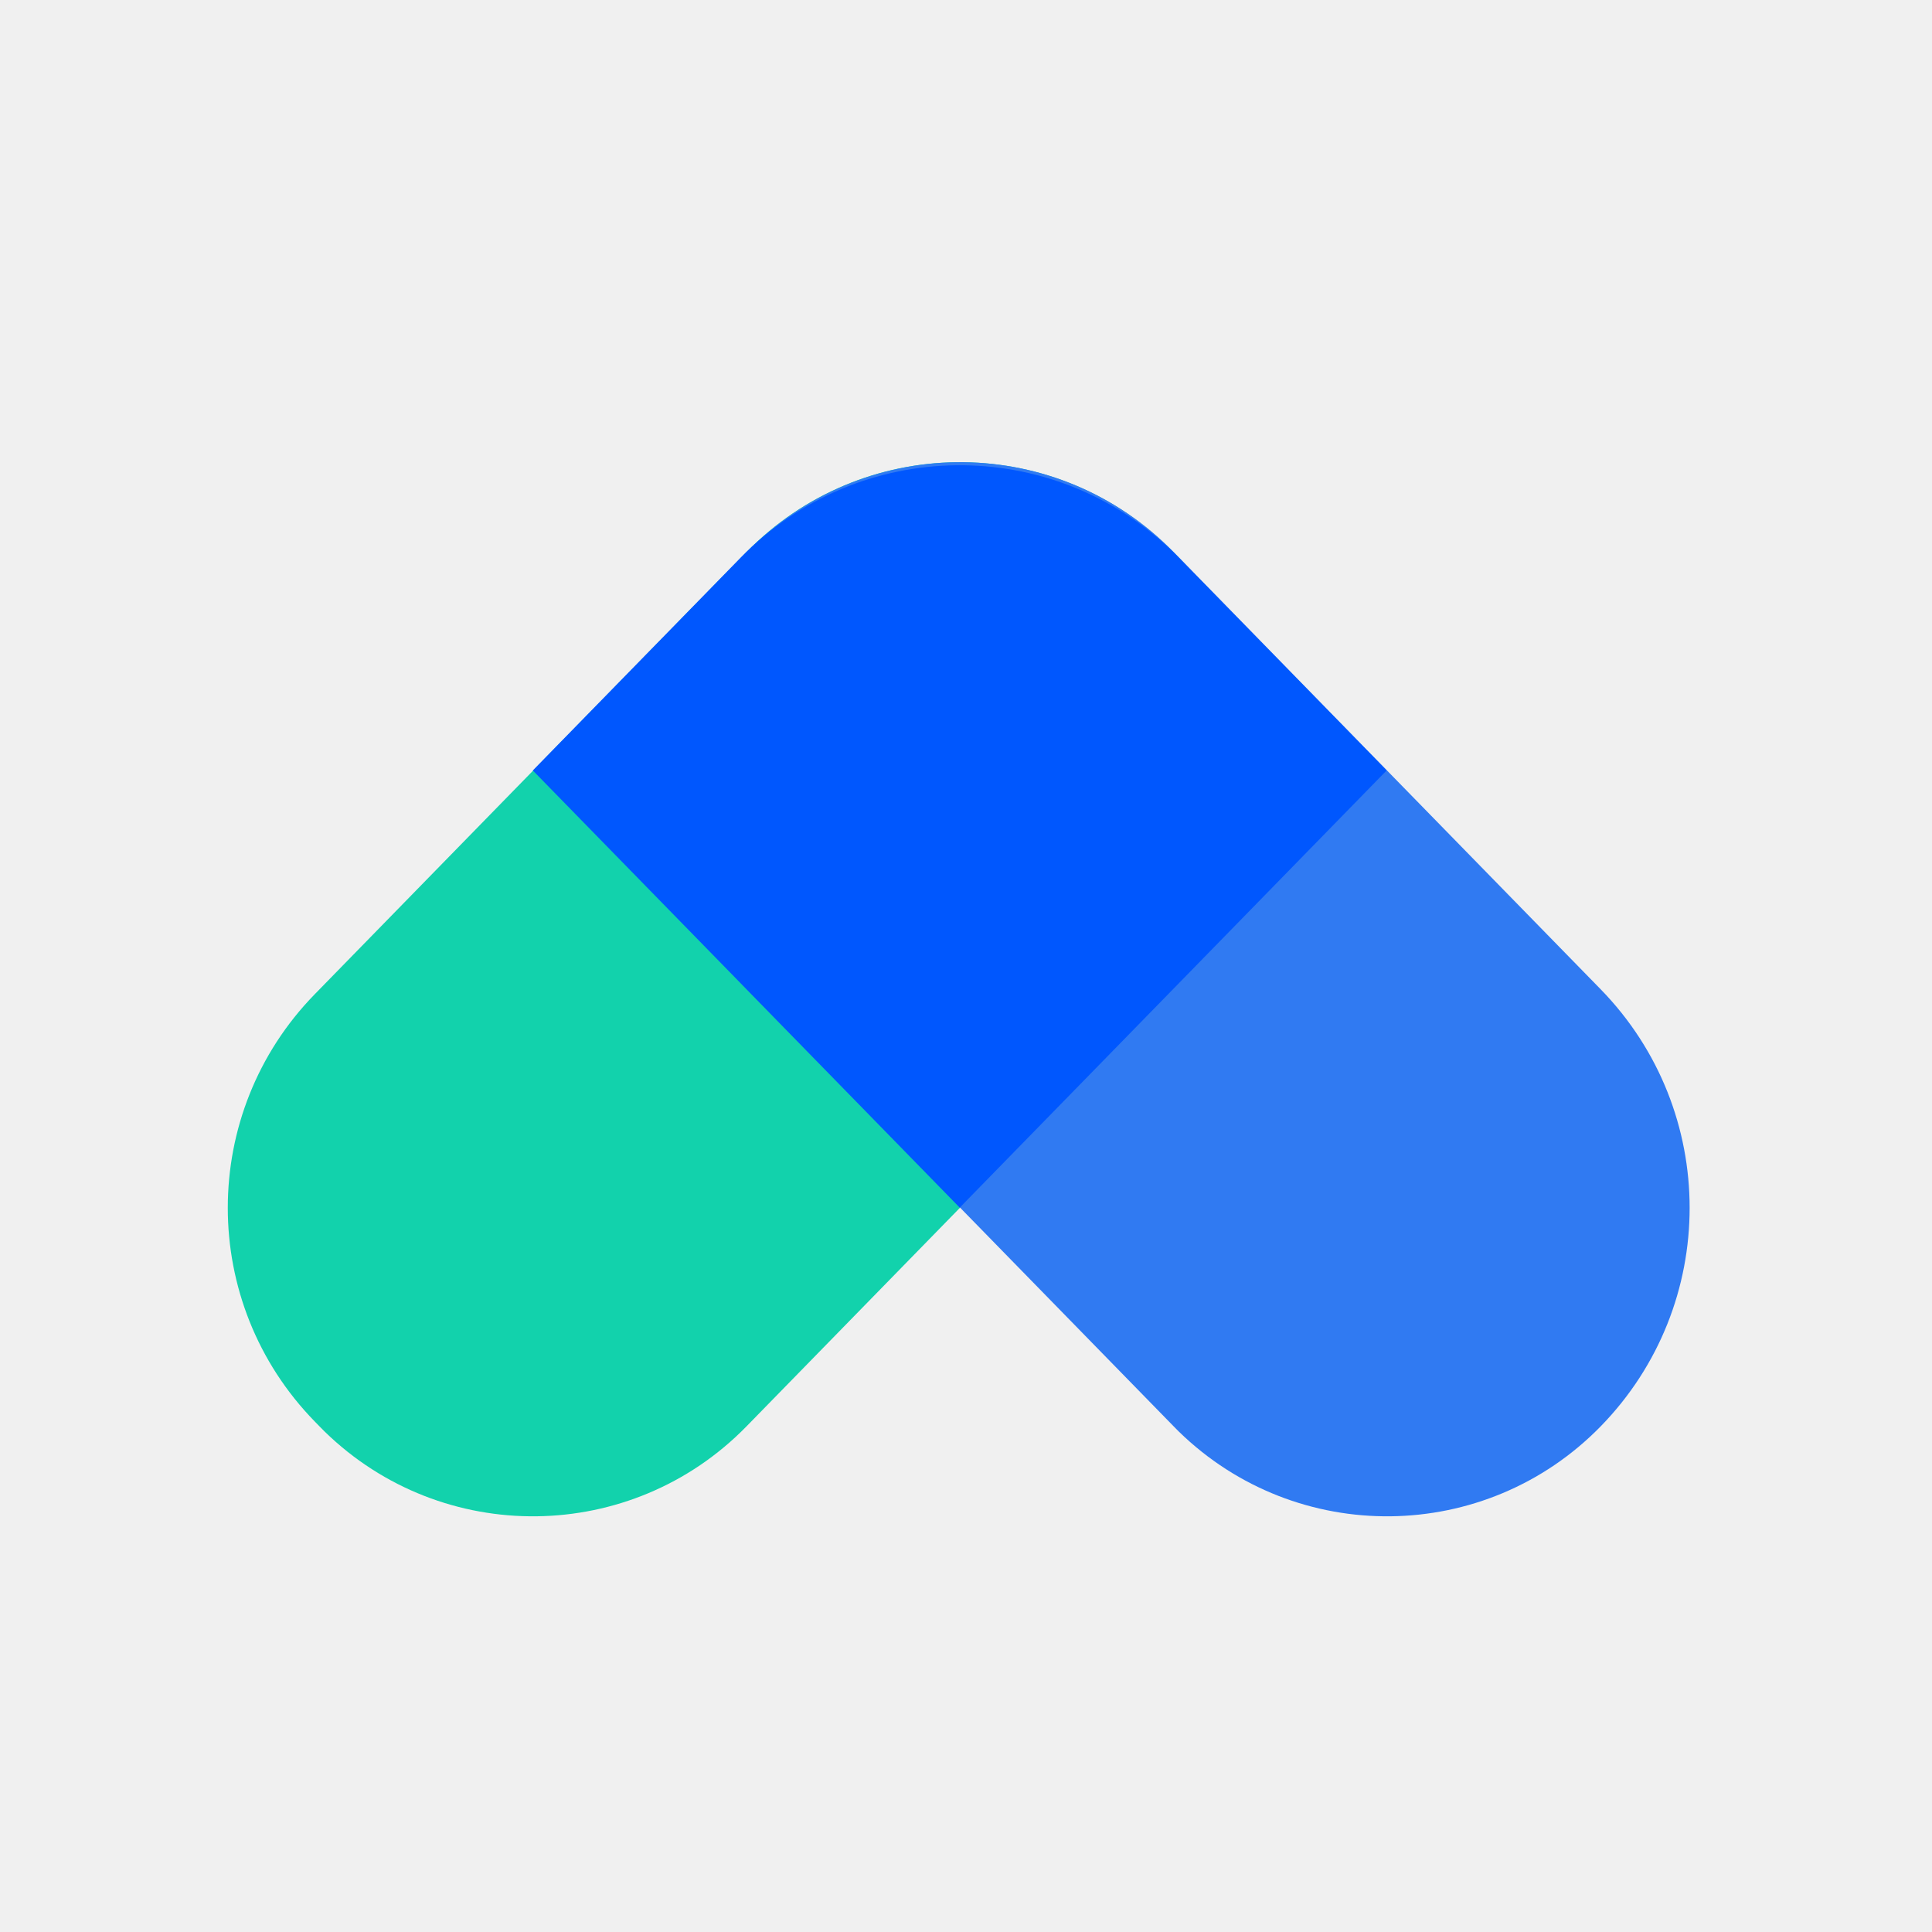
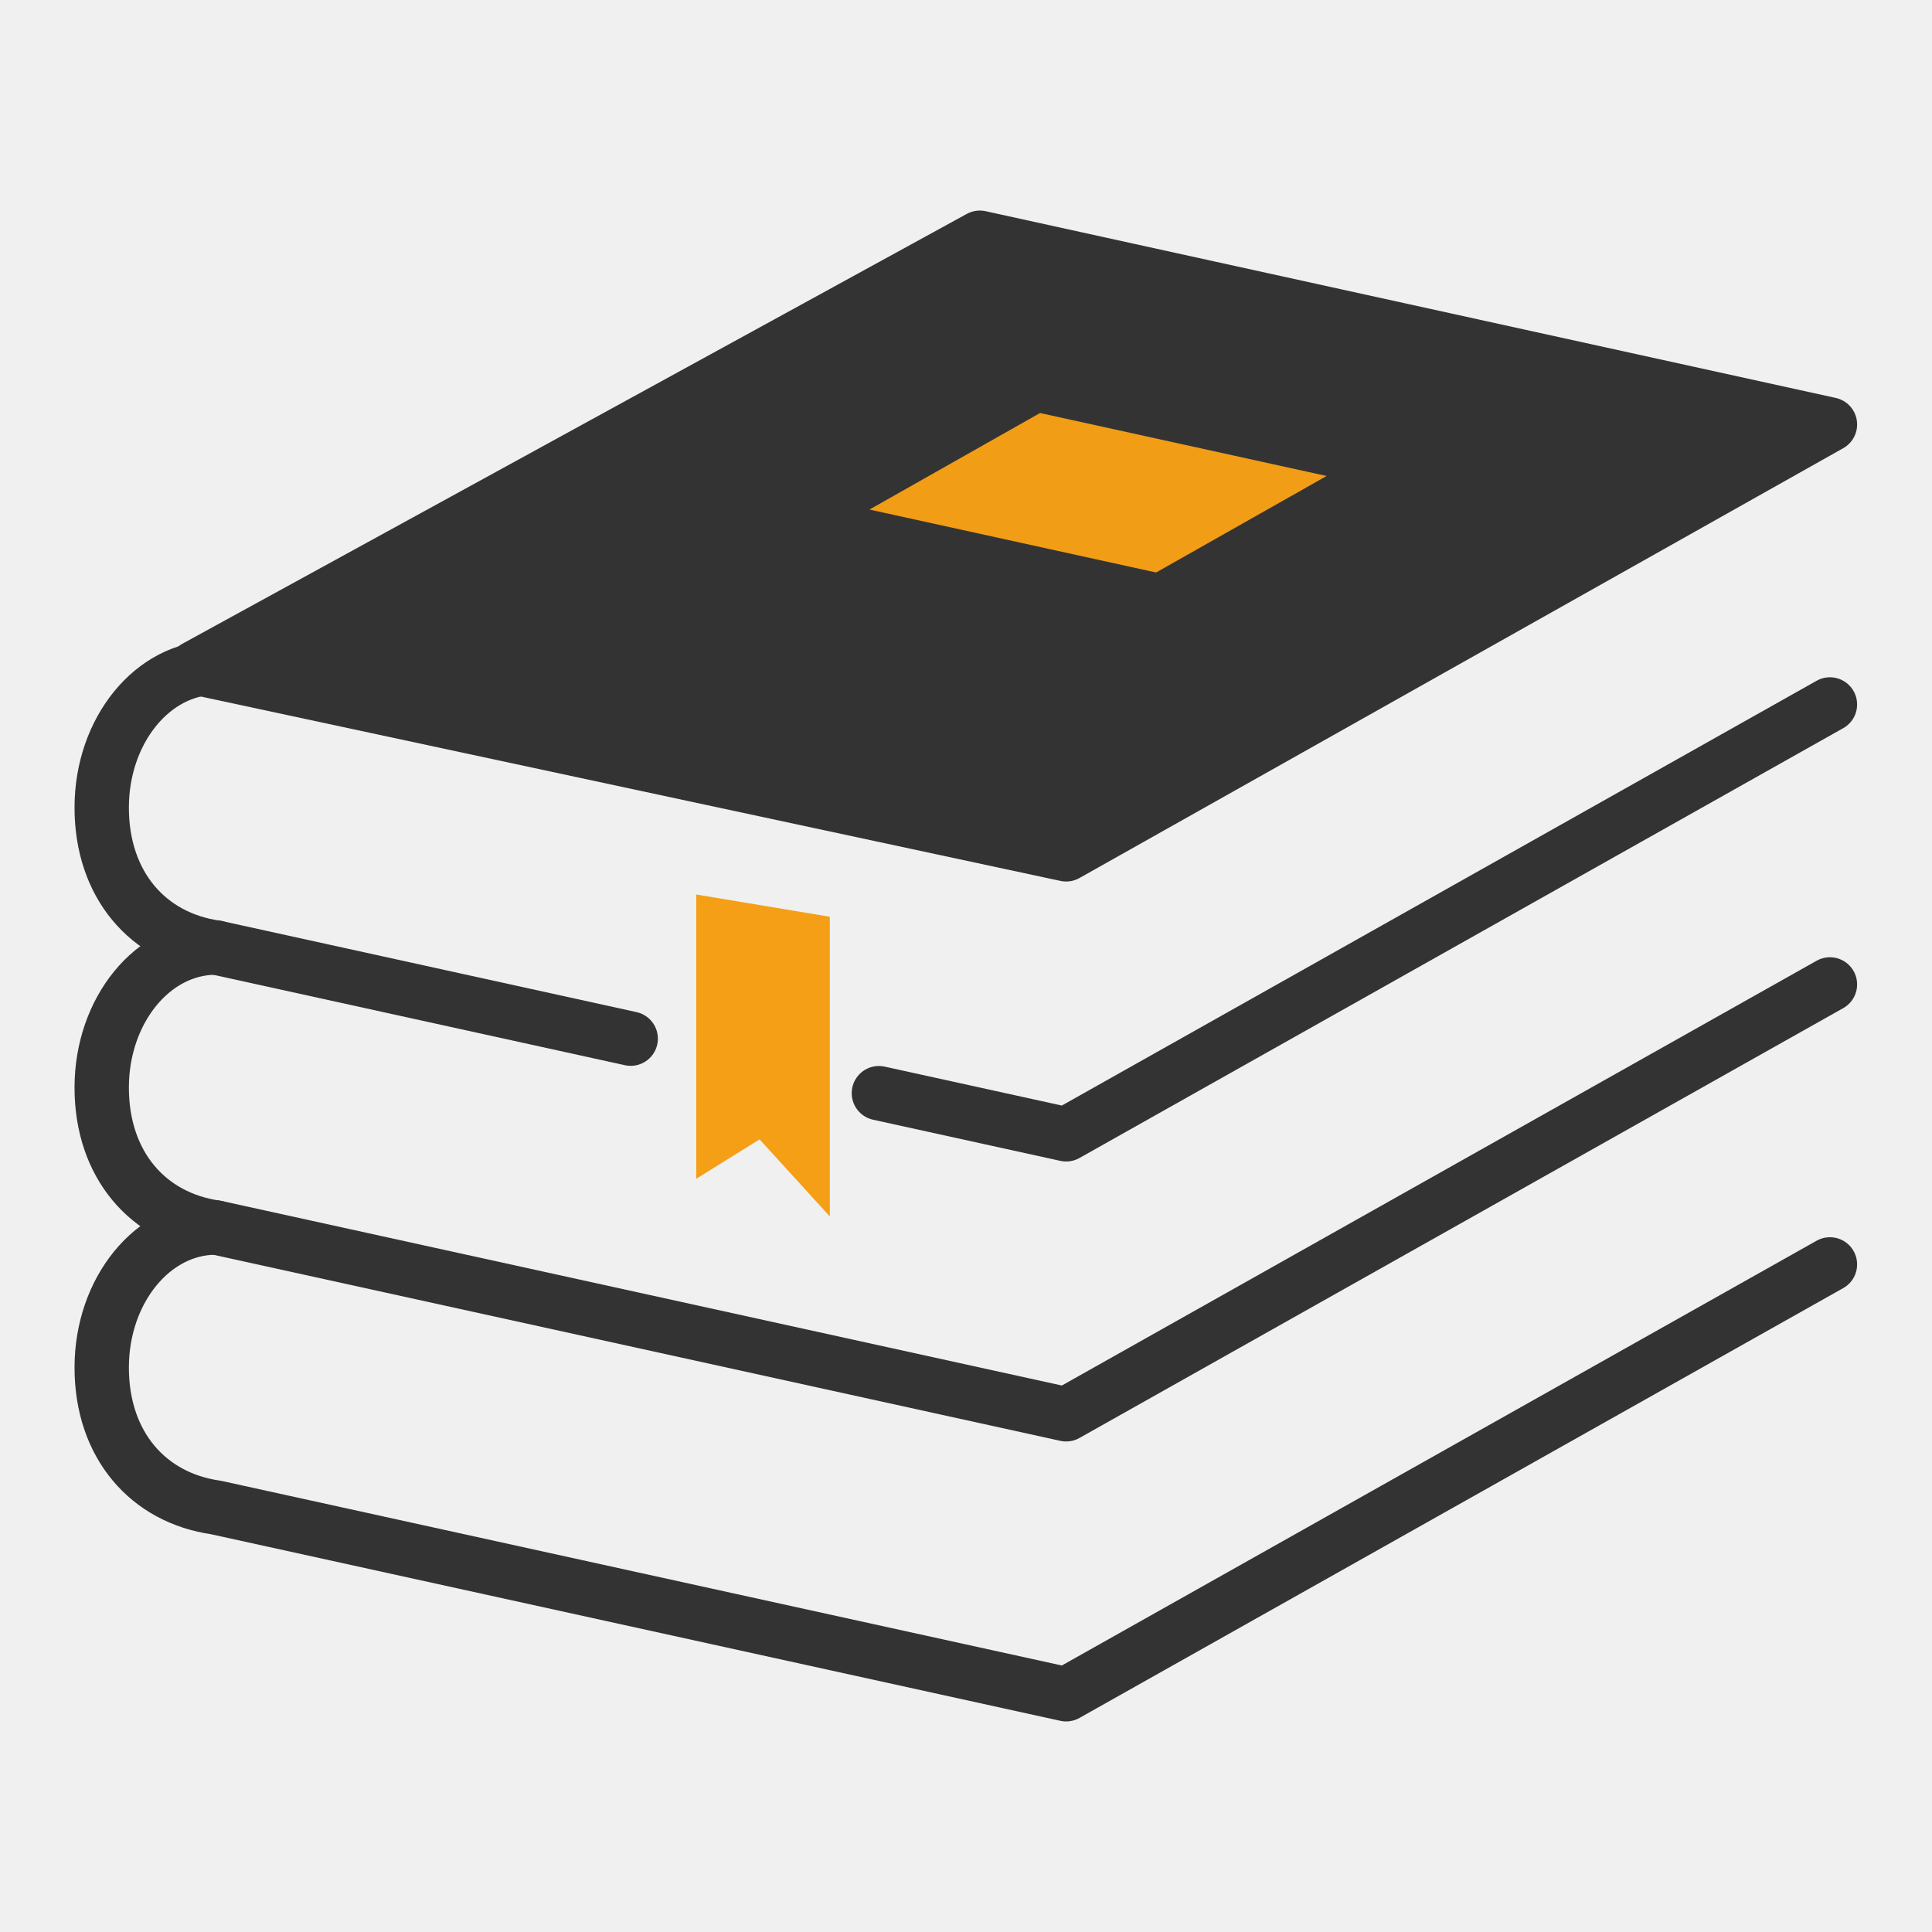
- <svg xmlns="http://www.w3.org/2000/svg" width="33" height="33" viewBox="0 0 33 33" fill="none">
-   <g clip-path="url(#clip0)">
-     <path fill-rule="evenodd" clip-rule="evenodd" d="M5.378 16.98L12.75 9.43C14.716 7.417 17.943 7.378 19.956 9.345C19.985 9.373 20.014 9.401 20.042 9.43L20.122 9.512C22.105 11.543 22.105 14.785 20.122 16.815L12.75 24.364C10.783 26.378 7.557 26.416 5.543 24.45C5.514 24.422 5.486 24.393 5.458 24.364L5.378 24.282C3.395 22.252 3.395 19.01 5.378 16.98Z" fill="#12D2AC" />
-     <path fill-rule="evenodd" clip-rule="evenodd" d="M20.048 9.43L27.34 16.897C29.367 18.974 29.367 22.288 27.34 24.364C25.373 26.378 22.147 26.416 20.133 24.45C20.105 24.422 20.076 24.393 20.048 24.364L12.756 16.897C10.728 14.821 10.728 11.507 12.756 9.43C14.722 7.417 17.949 7.378 19.962 9.345C19.991 9.373 20.02 9.402 20.048 9.43Z" fill="#307AF2" />
-     <path fill-rule="evenodd" clip-rule="evenodd" d="M20.132 9.522L23.685 13.16L16.393 20.627L9.101 13.16L12.654 9.522C14.671 7.457 17.979 7.417 20.044 9.434C20.074 9.463 20.103 9.492 20.132 9.522Z" fill="#0057FE" />
+ <svg xmlns="http://www.w3.org/2000/svg" width="1000" height="1000" viewBox="0 0 264.583 264.583" version="1.1" id="svg8">
+   <defs id="defs2" />
+   <g id="layer1" style="display:inline" transform="translate(0,-32.41665)" />
+   <g id="layer2" transform="translate(0,-32.41665)">
+     <g id="g4516" transform="matrix(2.481979,0,0,2.481979,-4114.741,672.2801)">
+       <path id="path4513-6" d="m 1669.766,-190.072 c -3.483,-6e-5 -6.307,3.458 -6.307,7.724 0,4.266 2.556,7.19 6.307,7.724 l 46.907,10.304 42.144,-23.718" style="opacity:1;vector-effect:none;fill:none;fill-opacity:1;stroke:#333333;stroke-width:2.999;stroke-linecap:round;stroke-linejoin:round;stroke-miterlimit:4;stroke-dasharray:none;stroke-dashoffset:0;stroke-opacity:1" />
+       <path id="path4513-6-7" d="m 1669.766,-205.52 c -3.483,-6e-5 -6.307,3.458 -6.307,7.724 0,4.266 2.556,7.19 6.307,7.724 l 46.907,10.304 42.144,-23.718" style="opacity:1;vector-effect:none;fill:none;fill-opacity:1;stroke:#333333;stroke-width:2.999;stroke-linecap:round;stroke-linejoin:round;stroke-miterlimit:4;stroke-dasharray:none;stroke-dashoffset:0;stroke-opacity:1" />
+       <path id="path4513-6-7-5-3" d="m 1669.766,-220.968 c -3.483,-6e-5 -6.307,3.458 -6.307,7.724 0,4.266 2.556,7.19 6.307,7.724 l 22.881,5.026 m 13.694,3.008 10.332,2.27 42.144,-23.718" style="opacity:1;vector-effect:none;fill:none;fill-opacity:1;stroke:#333333;stroke-width:2.999;stroke-linecap:round;stroke-linejoin:round;stroke-miterlimit:4;stroke-dasharray:none;stroke-dashoffset:0;stroke-opacity:1" />
+       <path transform="scale(0.2645833)" id="path4513-6-7-5-3-5" d="m 6470.215,-924.797 -163.58,89.642 181.58,38.944 159.285,-89.643 z" style="opacity:1;vector-effect:none;fill:#333333;fill-opacity:1;stroke:#333333;stroke-width:11.335;stroke-linecap:round;stroke-linejoin:round;stroke-miterlimit:4;stroke-dasharray:none;stroke-dashoffset:0;stroke-opacity:1" />
+       <path id="path4513-6-7-5-3-5-2" d="m 1715.144,-235.605 -10.863,6.148 17.445,3.832 10.863,-6.148 z" style="opacity:1;vector-effect:none;fill:#f29d16;fill-opacity:1;stroke:#333333;stroke-width:1.115;stroke-linecap:round;stroke-linejoin:round;stroke-miterlimit:4;stroke-dasharray:none;stroke-dashoffset:0;stroke-opacity:1" />
+       <path id="path4508" d="m 1696.263,-208.449 v 15.686 l 3.496,-2.173 3.874,4.252 v -16.536 z" style="fill:#f49f16;fill-opacity:1;fill-rule:evenodd;stroke:none;stroke-width:0.265px;stroke-linecap:butt;stroke-linejoin:miter;stroke-opacity:1" />
+     </g>
  </g>
-   <defs>
-     <clipPath id="clip0">
-       <rect width="26" height="19" fill="white" transform="translate(3.5 7)" />
-     </clipPath>
-   </defs>
</svg>
